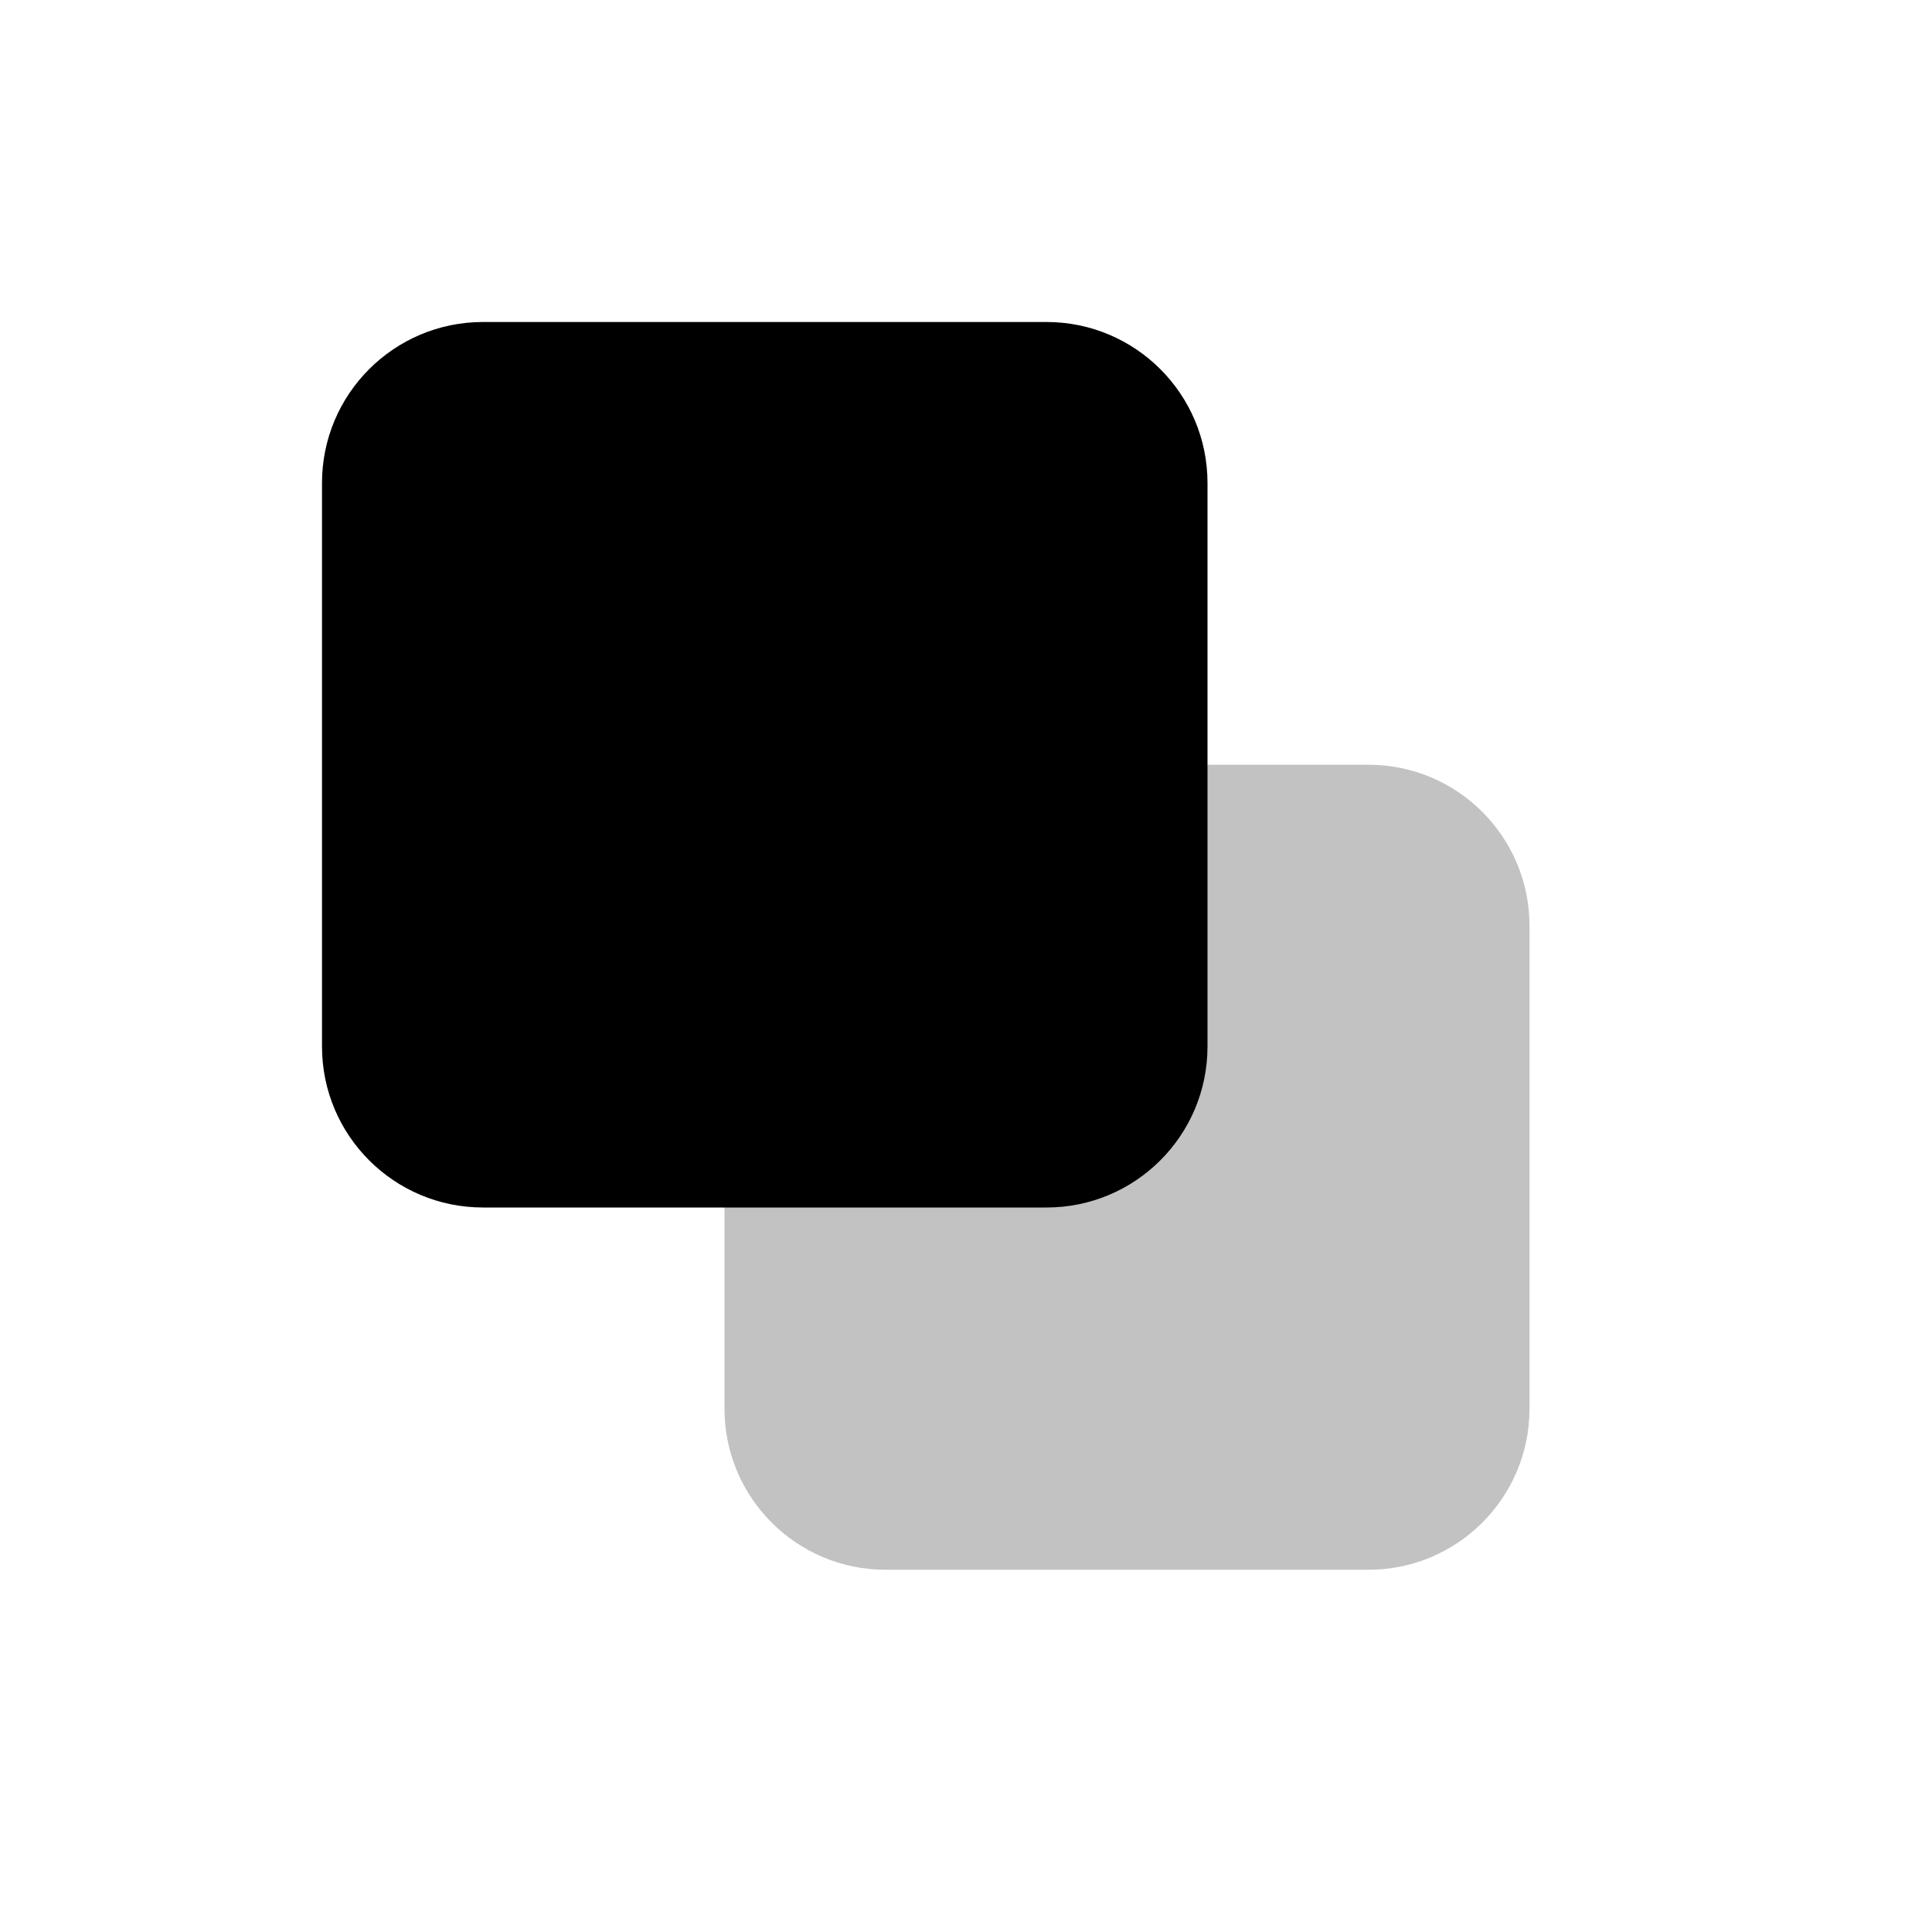
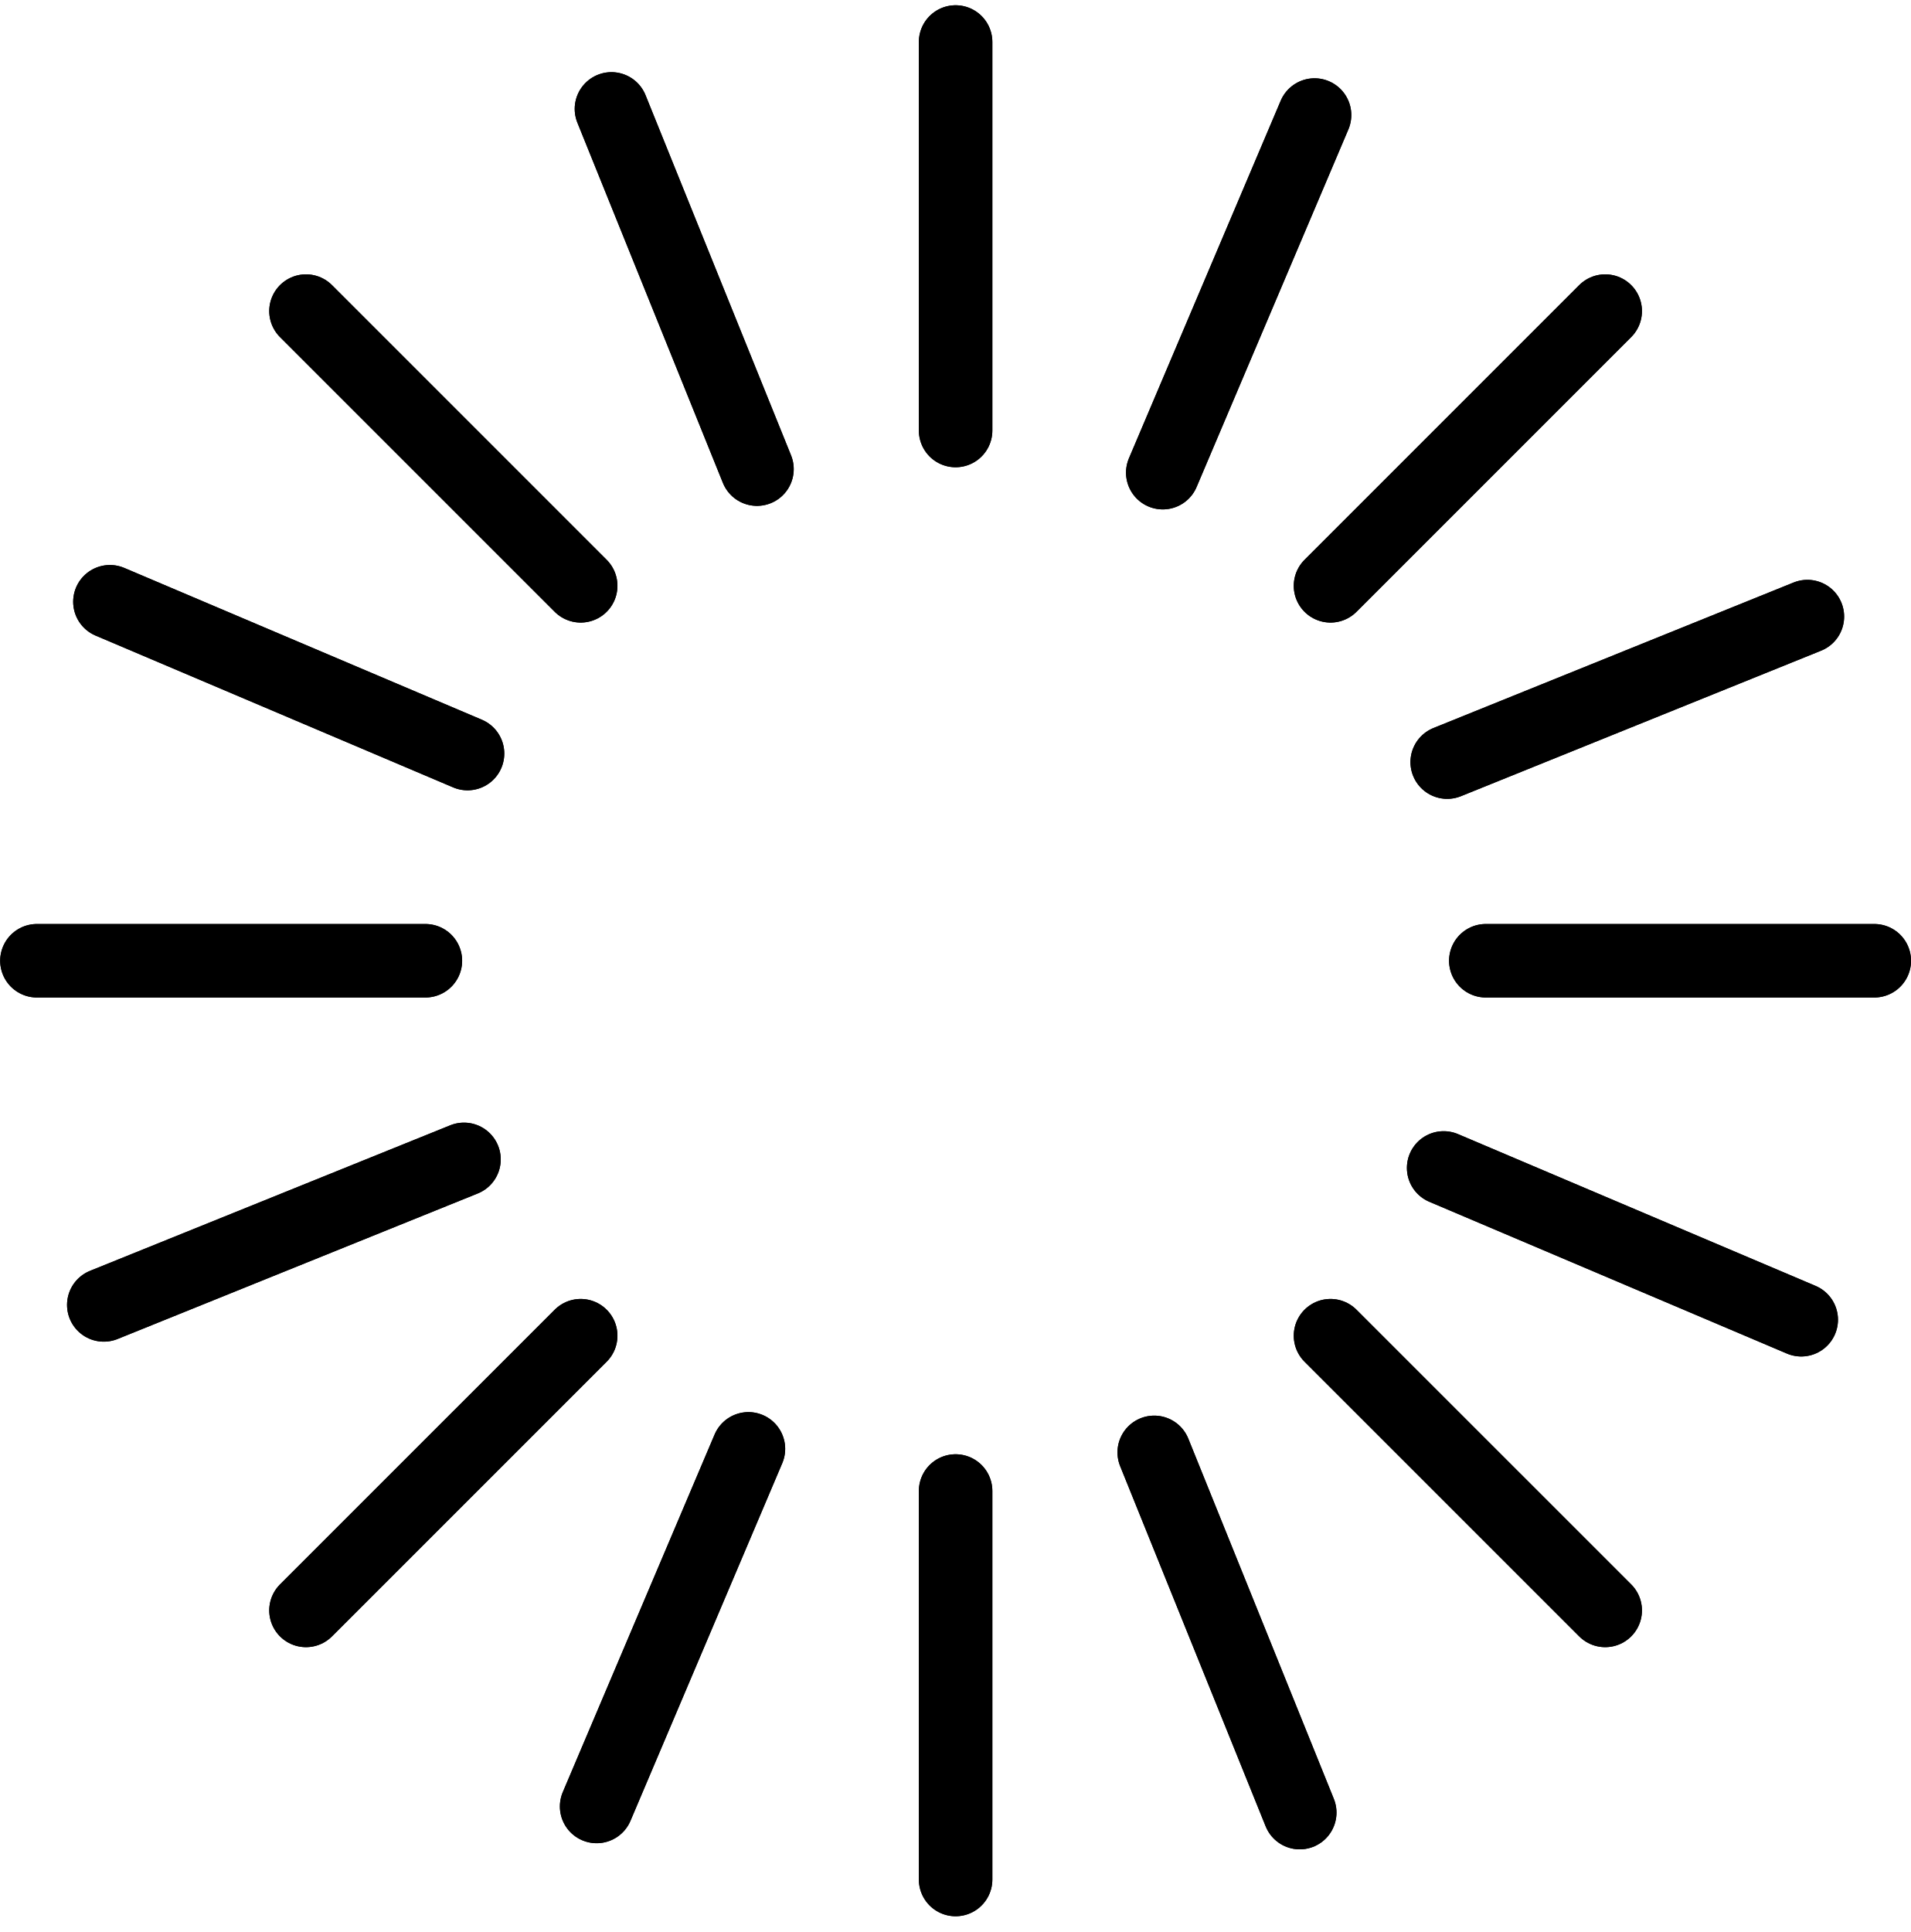
- <svg xmlns="http://www.w3.org/2000/svg" viewBox="0 0 24 24" fill="none" class="">
-   <rect x="4" y="4" width="11" height="11" rx="2" fill="currentColor" />
-   <rect x="9" y="9.5" width="10" height="10" rx="2" fill="currentColor" fill-opacity="0.24" />
+ <svg xmlns="http://www.w3.org/2000/svg" viewBox="0 0 91 92" fill="none" class="">
+   <path d="M45.508 2V20.5" stroke="currentColor" stroke-width="3.5" stroke-linecap="round" />
+   <path d="M45.508 71V89.5" stroke="currentColor" stroke-width="3.5" stroke-linecap="round" />
+   <path d="M45.508 2V20.5" stroke="currentColor" stroke-width="3.5" stroke-linecap="round" />
+   <path d="M45.508 71V89.5" stroke="currentColor" stroke-width="3.5" stroke-linecap="round" />
+   <path d="M1.758 45.75L20.258 45.75" stroke="currentColor" stroke-width="3.5" stroke-linecap="round" />
+   <path d="M70.758 45.75L89.258 45.75" stroke="currentColor" stroke-width="3.5" stroke-linecap="round" />
+   <path d="M1.758 45.75L20.258 45.75" stroke="currentColor" stroke-width="3.5" stroke-linecap="round" />
+   <path d="M70.758 45.75L89.258 45.75" stroke="currentColor" stroke-width="3.5" stroke-linecap="round" />
+   <path d="M14.572 14.814L27.654 27.896" stroke="currentColor" stroke-width="3.5" stroke-linecap="round" />
+   <path d="M63.362 63.605L76.444 76.686" stroke="currentColor" stroke-width="3.5" stroke-linecap="round" />
+   <path d="M14.572 14.814L27.654 27.896" stroke="currentColor" stroke-width="3.5" stroke-linecap="round" />
+   <path d="M63.362 63.605L76.444 76.686" stroke="currentColor" stroke-width="3.5" stroke-linecap="round" />
+   <path d="M14.572 76.686L27.654 63.605" stroke="currentColor" stroke-width="3.5" stroke-linecap="round" />
+   <path d="M63.362 27.896L76.444 14.814" stroke="currentColor" stroke-width="3.5" stroke-linecap="round" />
+   <path d="M14.572 76.686L27.654 63.605" stroke="currentColor" stroke-width="3.5" stroke-linecap="round" />
+   <path d="M63.362 27.896L76.444 14.814" stroke="currentColor" stroke-width="3.5" stroke-linecap="round" />
+   <path d="M62.602 5.478L55.374 22.507" stroke="currentColor" stroke-width="3.5" stroke-linecap="round" />
+   <path d="M35.642 68.993L28.413 86.022" stroke="currentColor" stroke-width="3.5" stroke-linecap="round" />
+   <path d="M62.602 5.478L55.374 22.507" stroke="currentColor" stroke-width="3.5" stroke-linecap="round" />
+   <path d="M35.642 68.993L28.413 86.022" stroke="currentColor" stroke-width="3.5" stroke-linecap="round" />
+   <path d="M5.235 28.655L22.265 35.884" stroke="currentColor" stroke-width="3.5" stroke-linecap="round" />
+   <path d="M68.75 55.616L85.779 62.844" stroke="currentColor" stroke-width="3.5" stroke-linecap="round" />
+   <path d="M5.235 28.655L22.265 35.884" stroke="currentColor" stroke-width="3.5" stroke-linecap="round" />
+   <path d="M68.75 55.616L85.779 62.844" stroke="currentColor" stroke-width="3.5" stroke-linecap="round" />
+   <path d="M29.119 5.186L36.049 22.339" stroke="currentColor" stroke-width="3.5" stroke-linecap="round" />
+   <path d="M54.967 69.161L61.897 86.314" stroke="currentColor" stroke-width="3.5" stroke-linecap="round" />
+   <path d="M29.119 5.186L36.049 22.339" stroke="currentColor" stroke-width="3.5" stroke-linecap="round" />
+   <path d="M54.967 69.161L61.897 86.314" stroke="currentColor" stroke-width="3.5" stroke-linecap="round" />
+   <path d="M4.943 62.139L22.096 55.209" stroke="currentColor" stroke-width="3.5" stroke-linecap="round" />
+   <path d="M68.919 36.291L86.072 29.361" stroke="currentColor" stroke-width="3.5" stroke-linecap="round" />
+   <path d="M4.943 62.139L22.096 55.209" stroke="currentColor" stroke-width="3.5" stroke-linecap="round" />
+   <path d="M68.919 36.291L86.072 29.361" stroke="currentColor" stroke-width="3.5" stroke-linecap="round" />
</svg>
